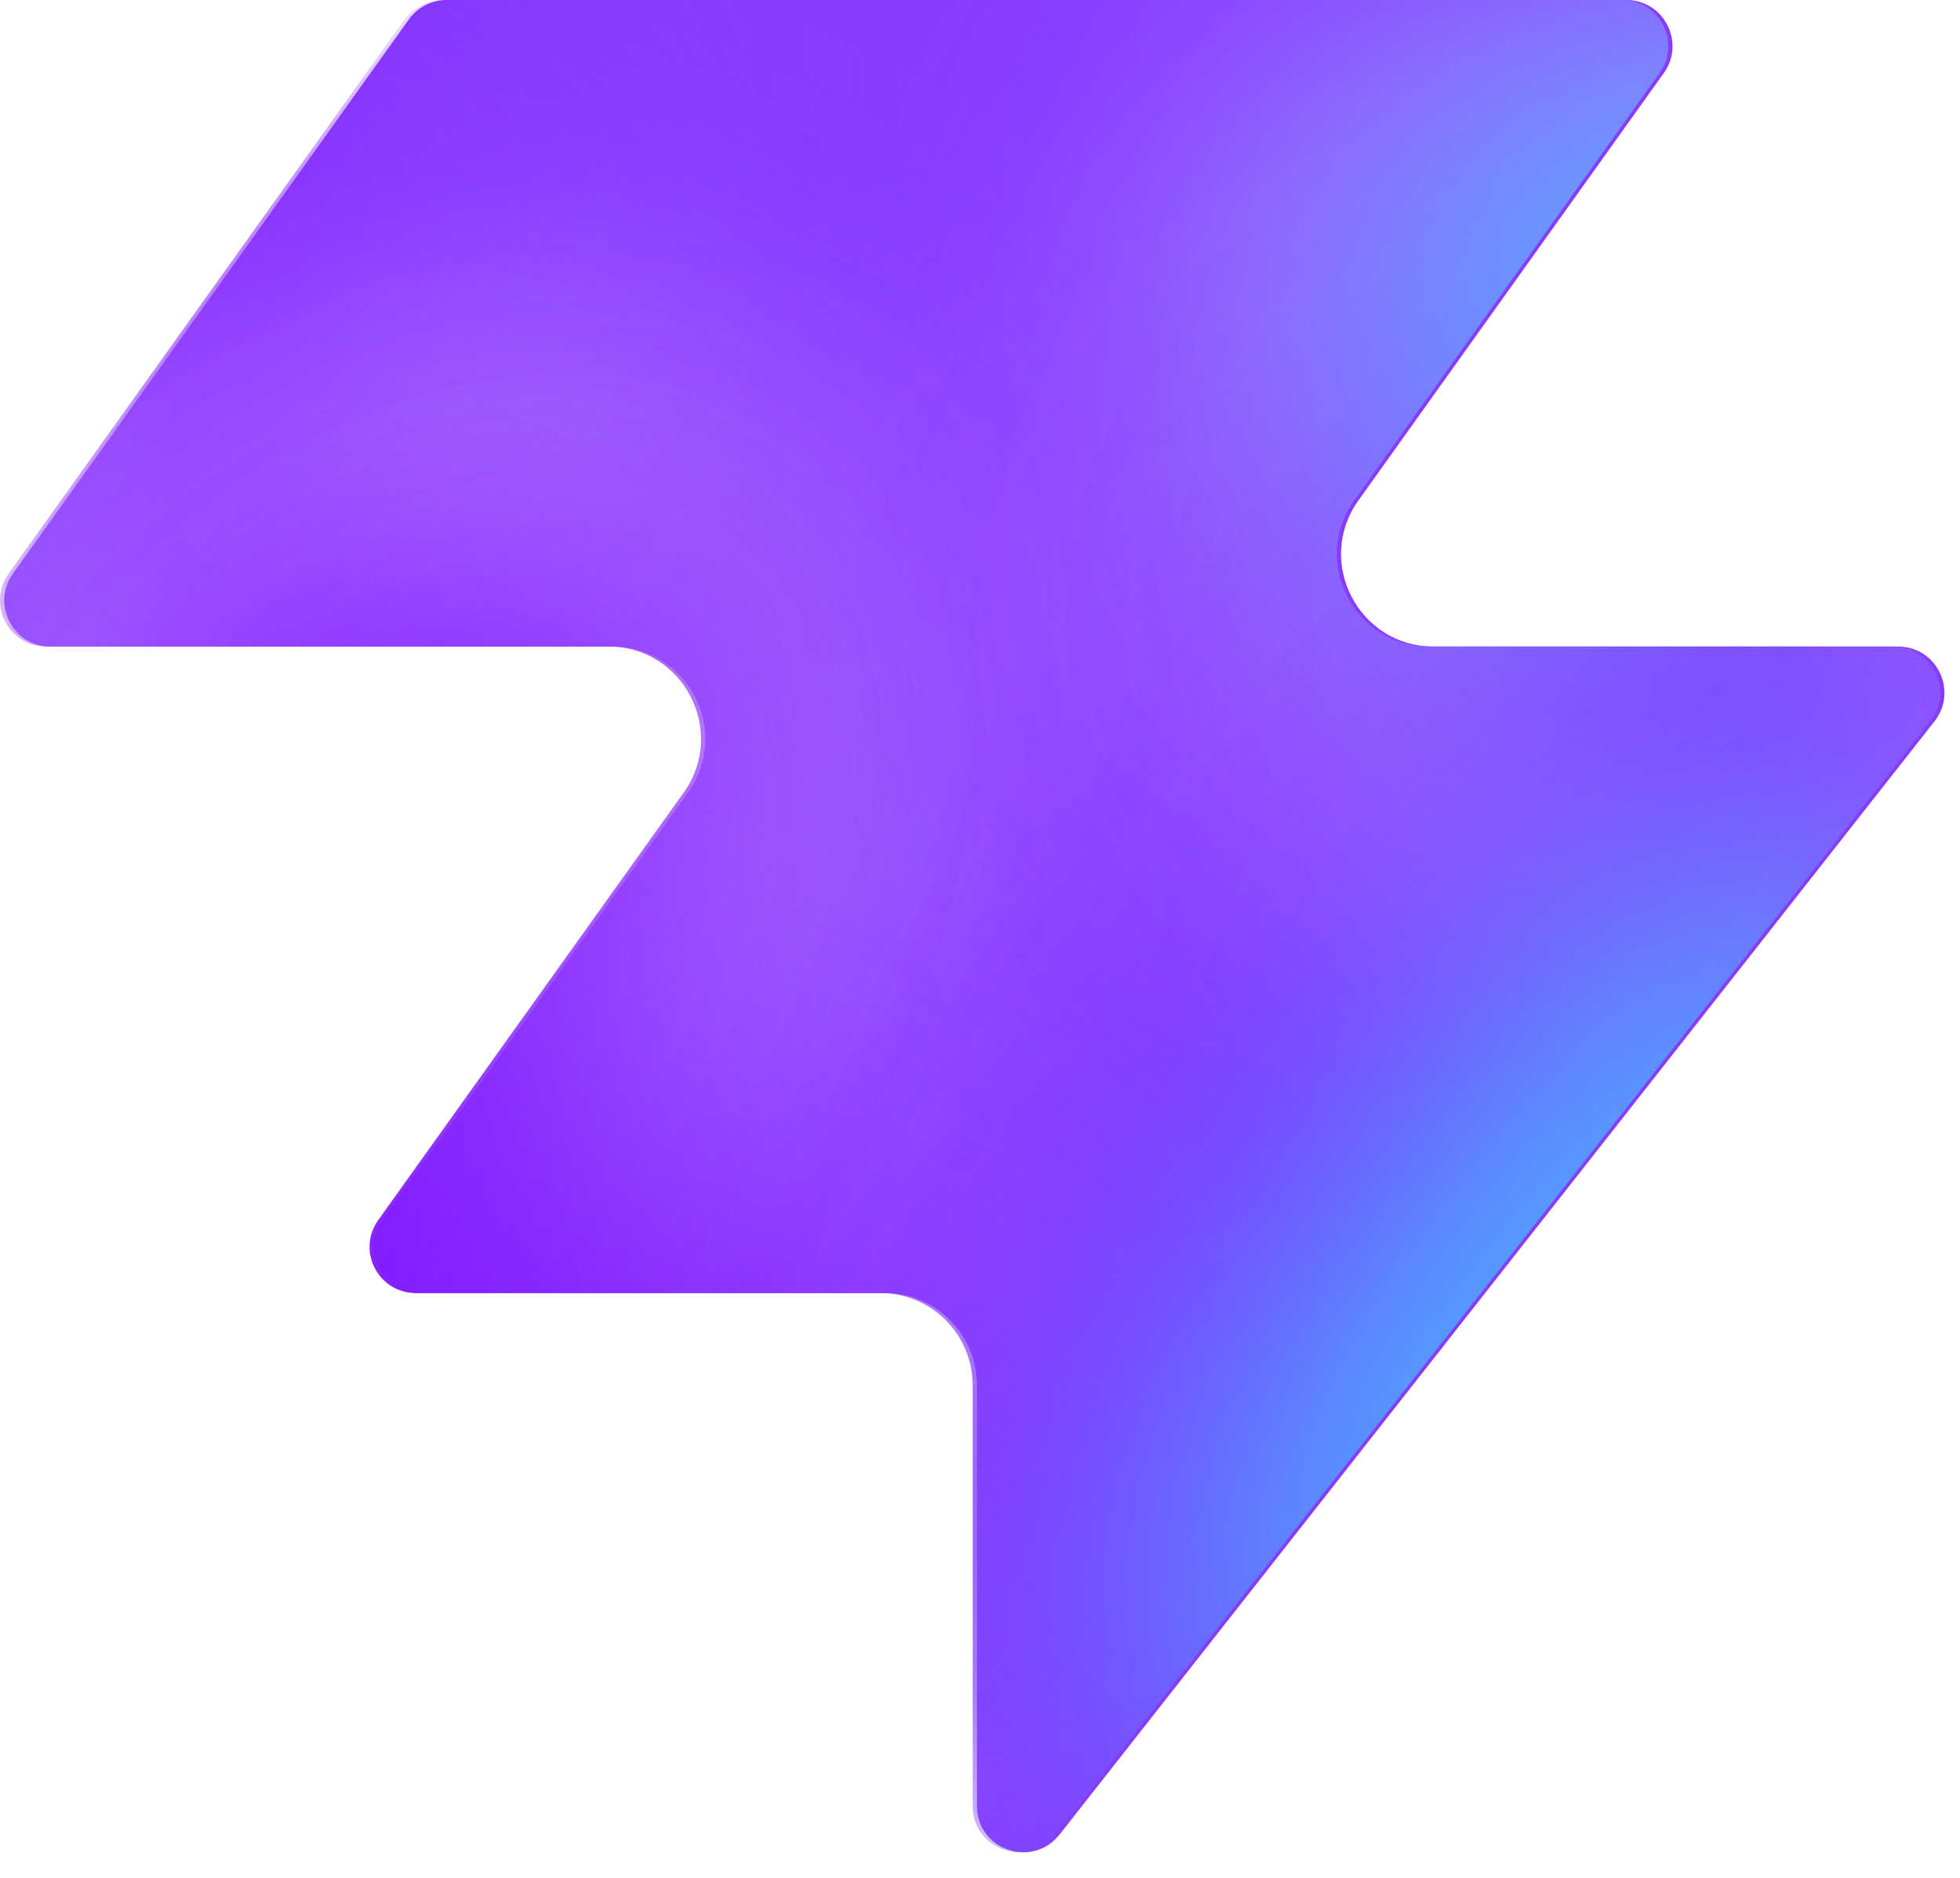
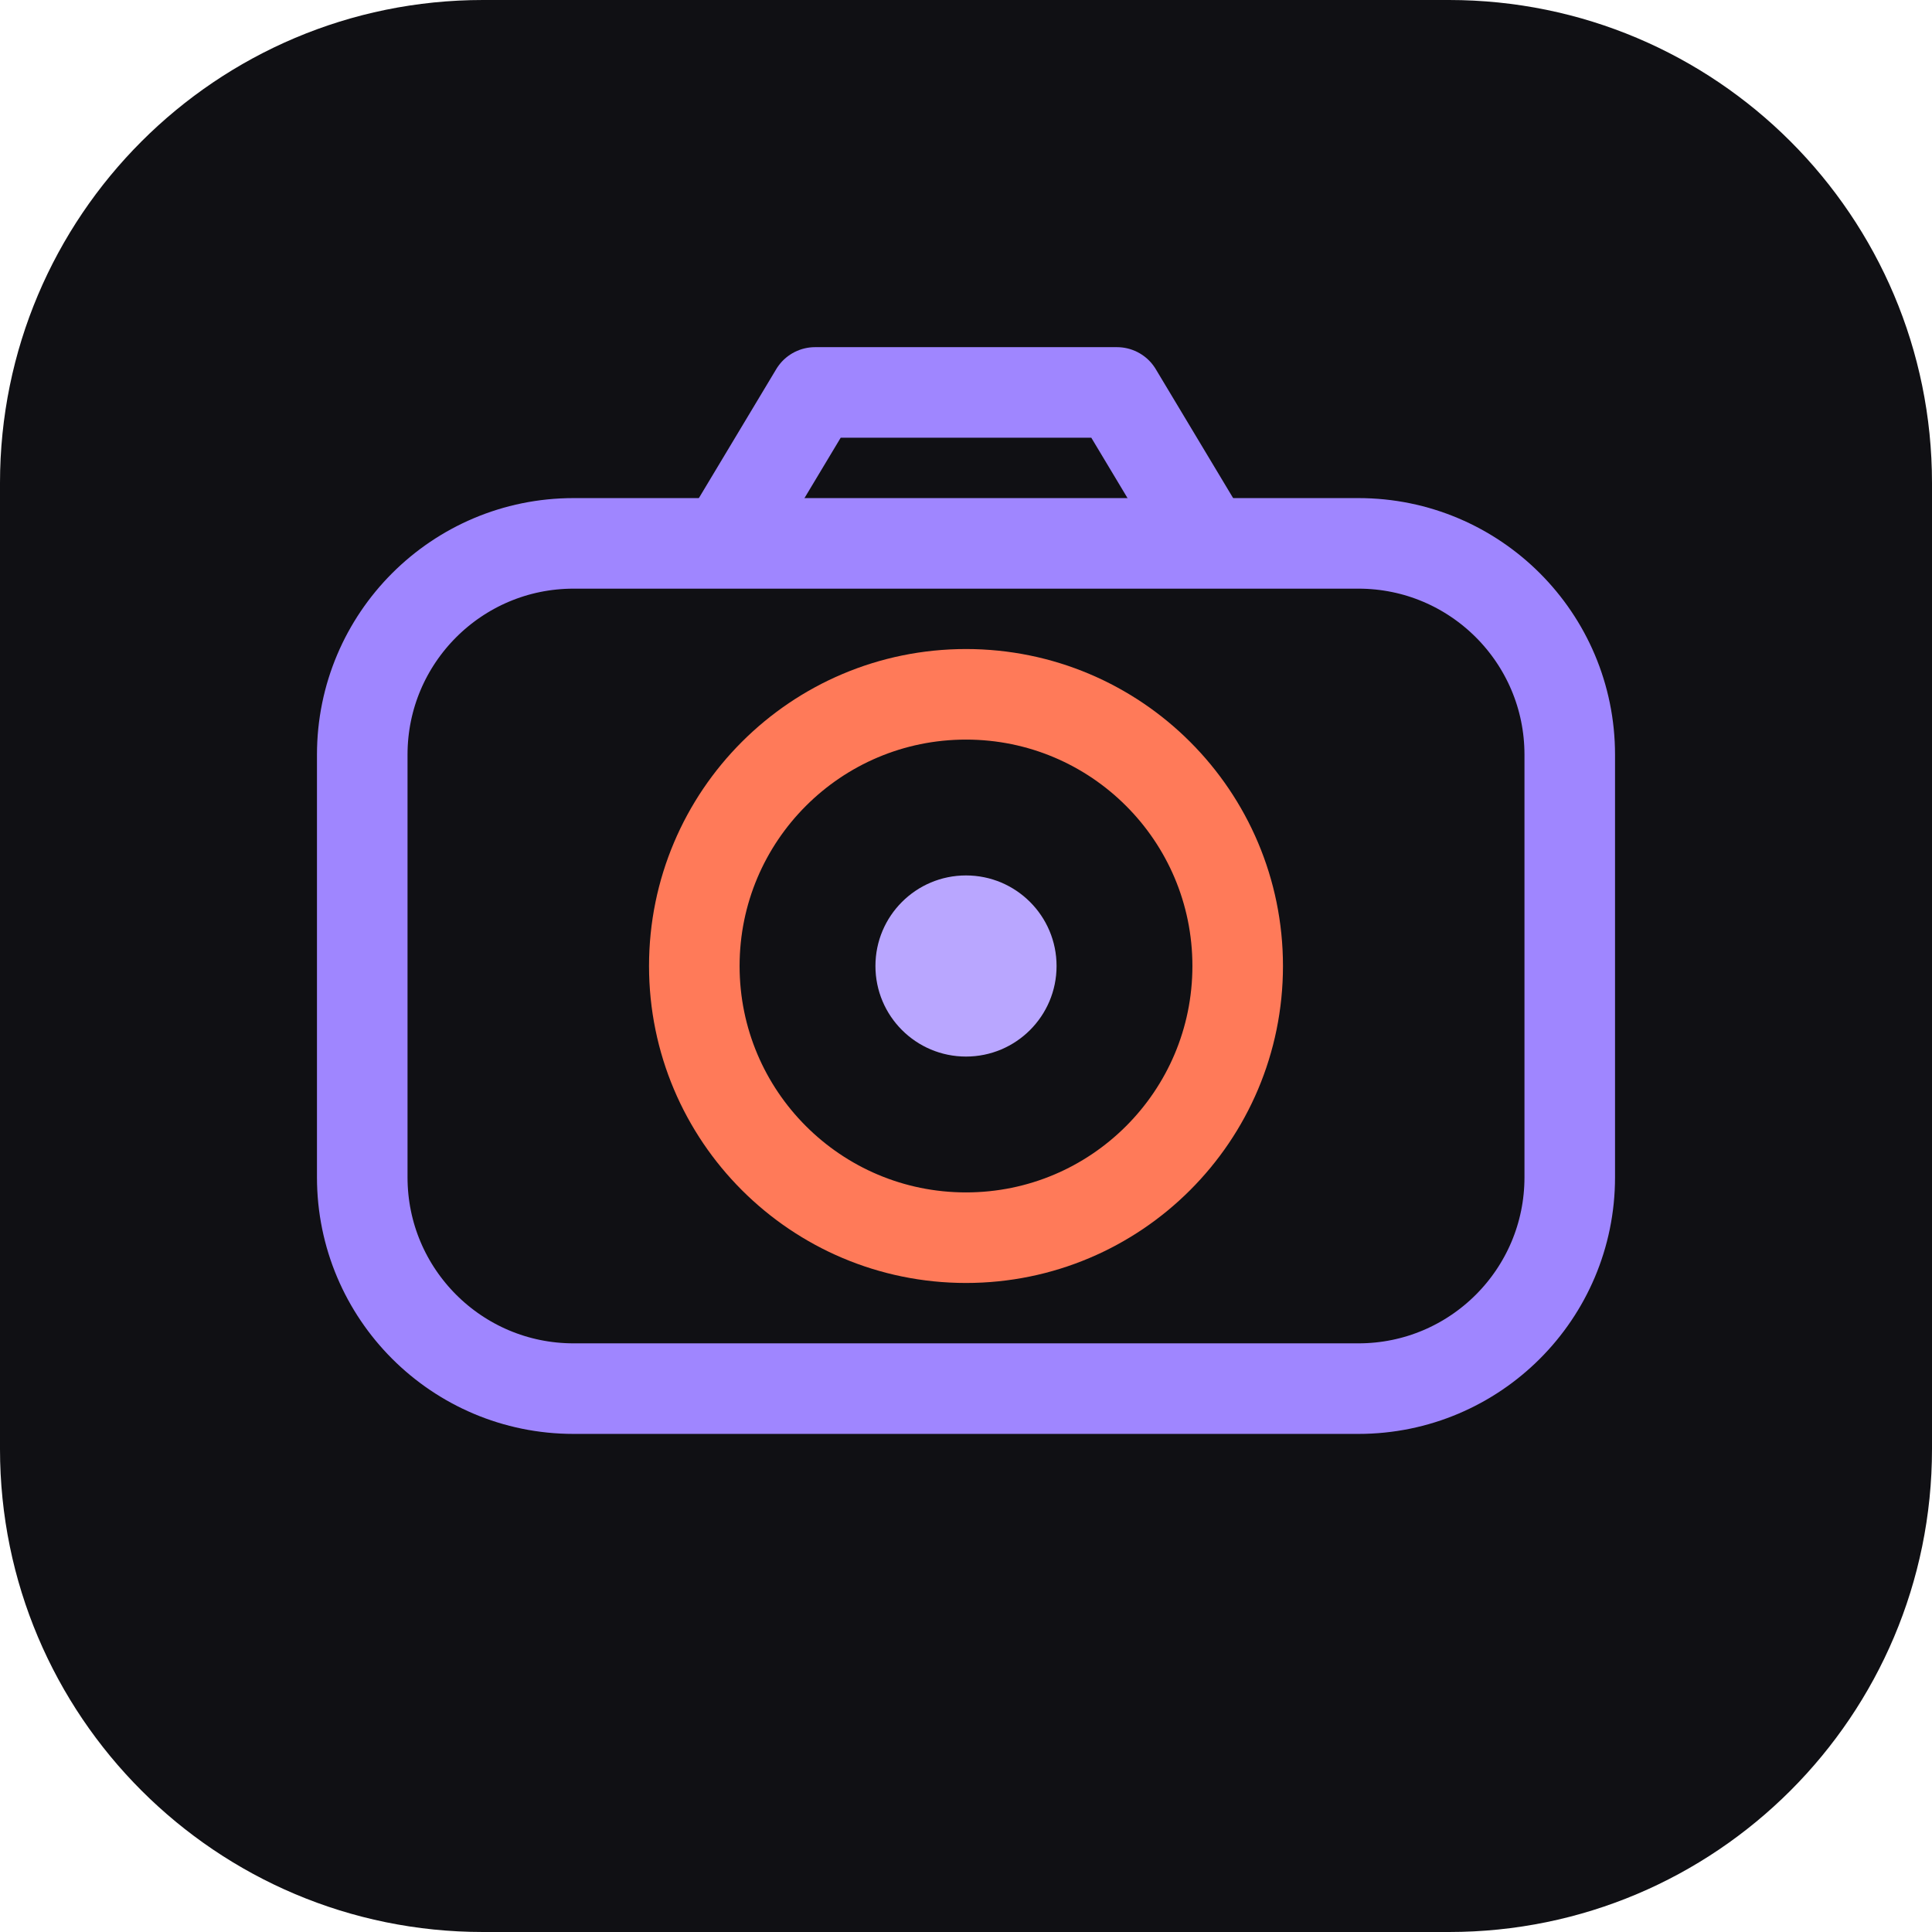
- <svg xmlns="http://www.w3.org/2000/svg" width="48" height="46" fill="none" viewBox="0 0 48 46">
-   <path fill="#863bff" d="M25.946 44.938c-.664.845-2.021.375-2.021-.698V33.937a2.26 2.26 0 0 0-2.262-2.262H10.287c-.92 0-1.456-1.04-.92-1.788l7.48-10.471c1.07-1.497 0-3.578-1.842-3.578H1.237c-.92 0-1.456-1.04-.92-1.788L10.013.474c.214-.297.556-.474.92-.474h28.894c.92 0 1.456 1.04.92 1.788l-7.48 10.471c-1.07 1.498 0 3.579 1.842 3.579h11.377c.943 0 1.473 1.088.89 1.83L25.947 44.94z" style="fill:#863bff;fill:color(display-p3 .525 .23 1);fill-opacity:1" />
-   <mask id="a" width="48" height="46" x="0" y="0" maskUnits="userSpaceOnUse" style="mask-type:alpha">
-     <path fill="#000" d="M25.842 44.938c-.664.844-2.021.375-2.021-.698V33.937a2.26 2.26 0 0 0-2.262-2.262H10.183c-.92 0-1.456-1.04-.92-1.788l7.48-10.471c1.07-1.498 0-3.579-1.842-3.579H1.133c-.92 0-1.456-1.04-.92-1.787L9.91.473c.214-.297.556-.474.92-.474h28.894c.92 0 1.456 1.04.92 1.788l-7.48 10.471c-1.07 1.498 0 3.578 1.842 3.578h11.377c.943 0 1.473 1.088.89 1.832L25.843 44.94z" style="fill:#000;fill-opacity:1" />
-   </mask>
-   <g mask="url(#a)">
-     <g filter="url(#b)">
-       <ellipse cx="5.508" cy="14.704" fill="#ede6ff" rx="5.508" ry="14.704" style="fill:#ede6ff;fill:color(display-p3 .927 .903 1);fill-opacity:1" transform="matrix(.00324 1 1 -.00324 -4.47 31.516)" />
-     </g>
-     <g filter="url(#c)">
-       <ellipse cx="10.399" cy="29.851" fill="#ede6ff" rx="10.399" ry="29.851" style="fill:#ede6ff;fill:color(display-p3 .927 .903 1);fill-opacity:1" transform="matrix(.00324 1 1 -.00324 -39.328 7.883)" />
-     </g>
-     <g filter="url(#d)">
-       <ellipse cx="5.508" cy="30.487" fill="#7e14ff" rx="5.508" ry="30.487" style="fill:#7e14ff;fill:color(display-p3 .492 .077 1);fill-opacity:1" transform="rotate(89.814 -25.913 -14.639)scale(1 -1)" />
-     </g>
-     <g filter="url(#e)">
-       <ellipse cx="5.508" cy="30.599" fill="#7e14ff" rx="5.508" ry="30.599" style="fill:#7e14ff;fill:color(display-p3 .492 .077 1);fill-opacity:1" transform="rotate(89.814 -32.644 -3.334)scale(1 -1)" />
-     </g>
-     <g filter="url(#f)">
-       <ellipse cx="5.508" cy="30.599" fill="#7e14ff" rx="5.508" ry="30.599" style="fill:#7e14ff;fill:color(display-p3 .492 .077 1);fill-opacity:1" transform="matrix(.00324 1 1 -.00324 -34.34 30.47)" />
-     </g>
-     <g filter="url(#g)">
-       <ellipse cx="14.072" cy="22.078" fill="#ede6ff" rx="14.072" ry="22.078" style="fill:#ede6ff;fill:color(display-p3 .927 .903 1);fill-opacity:1" transform="rotate(93.35 24.506 48.493)scale(-1 1)" />
-     </g>
-     <g filter="url(#h)">
-       <ellipse cx="3.47" cy="21.501" fill="#7e14ff" rx="3.47" ry="21.501" style="fill:#7e14ff;fill:color(display-p3 .492 .077 1);fill-opacity:1" transform="rotate(89.009 28.708 47.59)scale(-1 1)" />
-     </g>
-     <g filter="url(#i)">
-       <ellipse cx="3.47" cy="21.501" fill="#7e14ff" rx="3.47" ry="21.501" style="fill:#7e14ff;fill:color(display-p3 .492 .077 1);fill-opacity:1" transform="rotate(89.009 28.708 47.59)scale(-1 1)" />
-     </g>
-     <g filter="url(#j)">
-       <ellipse cx=".387" cy="8.972" fill="#7e14ff" rx="4.407" ry="29.108" style="fill:#7e14ff;fill:color(display-p3 .492 .077 1);fill-opacity:1" transform="rotate(39.51 .387 8.972)" />
-     </g>
-     <g filter="url(#k)">
-       <ellipse cx="47.523" cy="-6.092" fill="#7e14ff" rx="4.407" ry="29.108" style="fill:#7e14ff;fill:color(display-p3 .492 .077 1);fill-opacity:1" transform="rotate(37.892 47.523 -6.092)" />
-     </g>
-     <g filter="url(#l)">
-       <ellipse cx="41.412" cy="6.333" fill="#47bfff" rx="5.971" ry="9.665" style="fill:#47bfff;fill:color(display-p3 .28 .748 1);fill-opacity:1" transform="rotate(37.892 41.412 6.333)" />
-     </g>
-     <g filter="url(#m)">
-       <ellipse cx="-1.879" cy="38.332" fill="#7e14ff" rx="4.407" ry="29.108" style="fill:#7e14ff;fill:color(display-p3 .492 .077 1);fill-opacity:1" transform="rotate(37.892 -1.88 38.332)" />
-     </g>
-     <g filter="url(#n)">
-       <ellipse cx="-1.879" cy="38.332" fill="#7e14ff" rx="4.407" ry="29.108" style="fill:#7e14ff;fill:color(display-p3 .492 .077 1);fill-opacity:1" transform="rotate(37.892 -1.88 38.332)" />
-     </g>
-     <g filter="url(#o)">
-       <ellipse cx="35.651" cy="29.907" fill="#7e14ff" rx="4.407" ry="29.108" style="fill:#7e14ff;fill:color(display-p3 .492 .077 1);fill-opacity:1" transform="rotate(37.892 35.651 29.907)" />
-     </g>
-     <g filter="url(#p)">
-       <ellipse cx="38.418" cy="32.4" fill="#47bfff" rx="5.971" ry="15.297" style="fill:#47bfff;fill:color(display-p3 .28 .748 1);fill-opacity:1" transform="rotate(37.892 38.418 32.4)" />
-     </g>
-   </g>
-   <defs>
-     <filter id="b" width="60.045" height="41.654" x="-19.77" y="16.149" color-interpolation-filters="sRGB" filterUnits="userSpaceOnUse">
-       <feFlood flood-opacity="0" result="BackgroundImageFix" />
-       <feBlend in="SourceGraphic" in2="BackgroundImageFix" result="shape" />
-       <feGaussianBlur result="effect1_foregroundBlur_2002_17158" stdDeviation="7.659" />
-     </filter>
-     <filter id="c" width="90.34" height="51.437" x="-54.613" y="-7.533" color-interpolation-filters="sRGB" filterUnits="userSpaceOnUse">
-       <feFlood flood-opacity="0" result="BackgroundImageFix" />
-       <feBlend in="SourceGraphic" in2="BackgroundImageFix" result="shape" />
-       <feGaussianBlur result="effect1_foregroundBlur_2002_17158" stdDeviation="7.659" />
-     </filter>
-     <filter id="d" width="79.355" height="29.4" x="-49.64" y="2.03" color-interpolation-filters="sRGB" filterUnits="userSpaceOnUse">
-       <feFlood flood-opacity="0" result="BackgroundImageFix" />
-       <feBlend in="SourceGraphic" in2="BackgroundImageFix" result="shape" />
-       <feGaussianBlur result="effect1_foregroundBlur_2002_17158" stdDeviation="4.596" />
-     </filter>
-     <filter id="e" width="79.579" height="29.4" x="-45.045" y="20.029" color-interpolation-filters="sRGB" filterUnits="userSpaceOnUse">
-       <feFlood flood-opacity="0" result="BackgroundImageFix" />
-       <feBlend in="SourceGraphic" in2="BackgroundImageFix" result="shape" />
-       <feGaussianBlur result="effect1_foregroundBlur_2002_17158" stdDeviation="4.596" />
-     </filter>
-     <filter id="f" width="79.579" height="29.4" x="-43.513" y="21.178" color-interpolation-filters="sRGB" filterUnits="userSpaceOnUse">
-       <feFlood flood-opacity="0" result="BackgroundImageFix" />
-       <feBlend in="SourceGraphic" in2="BackgroundImageFix" result="shape" />
-       <feGaussianBlur result="effect1_foregroundBlur_2002_17158" stdDeviation="4.596" />
-     </filter>
-     <filter id="g" width="74.749" height="58.852" x="15.756" y="-17.901" color-interpolation-filters="sRGB" filterUnits="userSpaceOnUse">
-       <feFlood flood-opacity="0" result="BackgroundImageFix" />
-       <feBlend in="SourceGraphic" in2="BackgroundImageFix" result="shape" />
-       <feGaussianBlur result="effect1_foregroundBlur_2002_17158" stdDeviation="7.659" />
-     </filter>
-     <filter id="h" width="61.377" height="25.362" x="23.548" y="2.284" color-interpolation-filters="sRGB" filterUnits="userSpaceOnUse">
-       <feFlood flood-opacity="0" result="BackgroundImageFix" />
-       <feBlend in="SourceGraphic" in2="BackgroundImageFix" result="shape" />
-       <feGaussianBlur result="effect1_foregroundBlur_2002_17158" stdDeviation="4.596" />
-     </filter>
-     <filter id="i" width="61.377" height="25.362" x="23.548" y="2.284" color-interpolation-filters="sRGB" filterUnits="userSpaceOnUse">
-       <feFlood flood-opacity="0" result="BackgroundImageFix" />
-       <feBlend in="SourceGraphic" in2="BackgroundImageFix" result="shape" />
-       <feGaussianBlur result="effect1_foregroundBlur_2002_17158" stdDeviation="4.596" />
-     </filter>
-     <filter id="j" width="56.045" height="63.649" x="-27.636" y="-22.853" color-interpolation-filters="sRGB" filterUnits="userSpaceOnUse">
-       <feFlood flood-opacity="0" result="BackgroundImageFix" />
-       <feBlend in="SourceGraphic" in2="BackgroundImageFix" result="shape" />
-       <feGaussianBlur result="effect1_foregroundBlur_2002_17158" stdDeviation="4.596" />
-     </filter>
-     <filter id="k" width="54.814" height="64.646" x="20.116" y="-38.415" color-interpolation-filters="sRGB" filterUnits="userSpaceOnUse">
-       <feFlood flood-opacity="0" result="BackgroundImageFix" />
-       <feBlend in="SourceGraphic" in2="BackgroundImageFix" result="shape" />
-       <feGaussianBlur result="effect1_foregroundBlur_2002_17158" stdDeviation="4.596" />
-     </filter>
-     <filter id="l" width="33.541" height="35.313" x="24.641" y="-11.323" color-interpolation-filters="sRGB" filterUnits="userSpaceOnUse">
-       <feFlood flood-opacity="0" result="BackgroundImageFix" />
-       <feBlend in="SourceGraphic" in2="BackgroundImageFix" result="shape" />
-       <feGaussianBlur result="effect1_foregroundBlur_2002_17158" stdDeviation="4.596" />
-     </filter>
-     <filter id="m" width="54.814" height="64.646" x="-29.286" y="6.009" color-interpolation-filters="sRGB" filterUnits="userSpaceOnUse">
-       <feFlood flood-opacity="0" result="BackgroundImageFix" />
-       <feBlend in="SourceGraphic" in2="BackgroundImageFix" result="shape" />
-       <feGaussianBlur result="effect1_foregroundBlur_2002_17158" stdDeviation="4.596" />
-     </filter>
-     <filter id="n" width="54.814" height="64.646" x="-29.286" y="6.009" color-interpolation-filters="sRGB" filterUnits="userSpaceOnUse">
-       <feFlood flood-opacity="0" result="BackgroundImageFix" />
-       <feBlend in="SourceGraphic" in2="BackgroundImageFix" result="shape" />
-       <feGaussianBlur result="effect1_foregroundBlur_2002_17158" stdDeviation="4.596" />
-     </filter>
-     <filter id="o" width="54.814" height="64.646" x="8.244" y="-2.416" color-interpolation-filters="sRGB" filterUnits="userSpaceOnUse">
-       <feFlood flood-opacity="0" result="BackgroundImageFix" />
-       <feBlend in="SourceGraphic" in2="BackgroundImageFix" result="shape" />
-       <feGaussianBlur result="effect1_foregroundBlur_2002_17158" stdDeviation="4.596" />
-     </filter>
-     <filter id="p" width="39.409" height="43.623" x="18.713" y="10.588" color-interpolation-filters="sRGB" filterUnits="userSpaceOnUse">
-       <feFlood flood-opacity="0" result="BackgroundImageFix" />
-       <feBlend in="SourceGraphic" in2="BackgroundImageFix" result="shape" />
-       <feGaussianBlur result="effect1_foregroundBlur_2002_17158" stdDeviation="4.596" />
-     </filter>
-   </defs>
+ <svg xmlns="http://www.w3.org/2000/svg" viewBox="0 0 64 64" width="64" height="64">
+   <rect width="64" height="64" rx="16" fill="#101014" />
+   <rect x="12" y="18" width="40" height="28" rx="7" fill="none" stroke="#9f86ff" stroke-width="3" />
+   <circle cx="32" cy="32" r="9" fill="none" stroke="#ff7a59" stroke-width="3" />
+   <circle cx="32" cy="32" r="3" fill="#b9a6ff" />
+   <path d="M24 18l3-5h10l3 5" fill="none" stroke="#9f86ff" stroke-width="3" stroke-linejoin="round" />
</svg>
